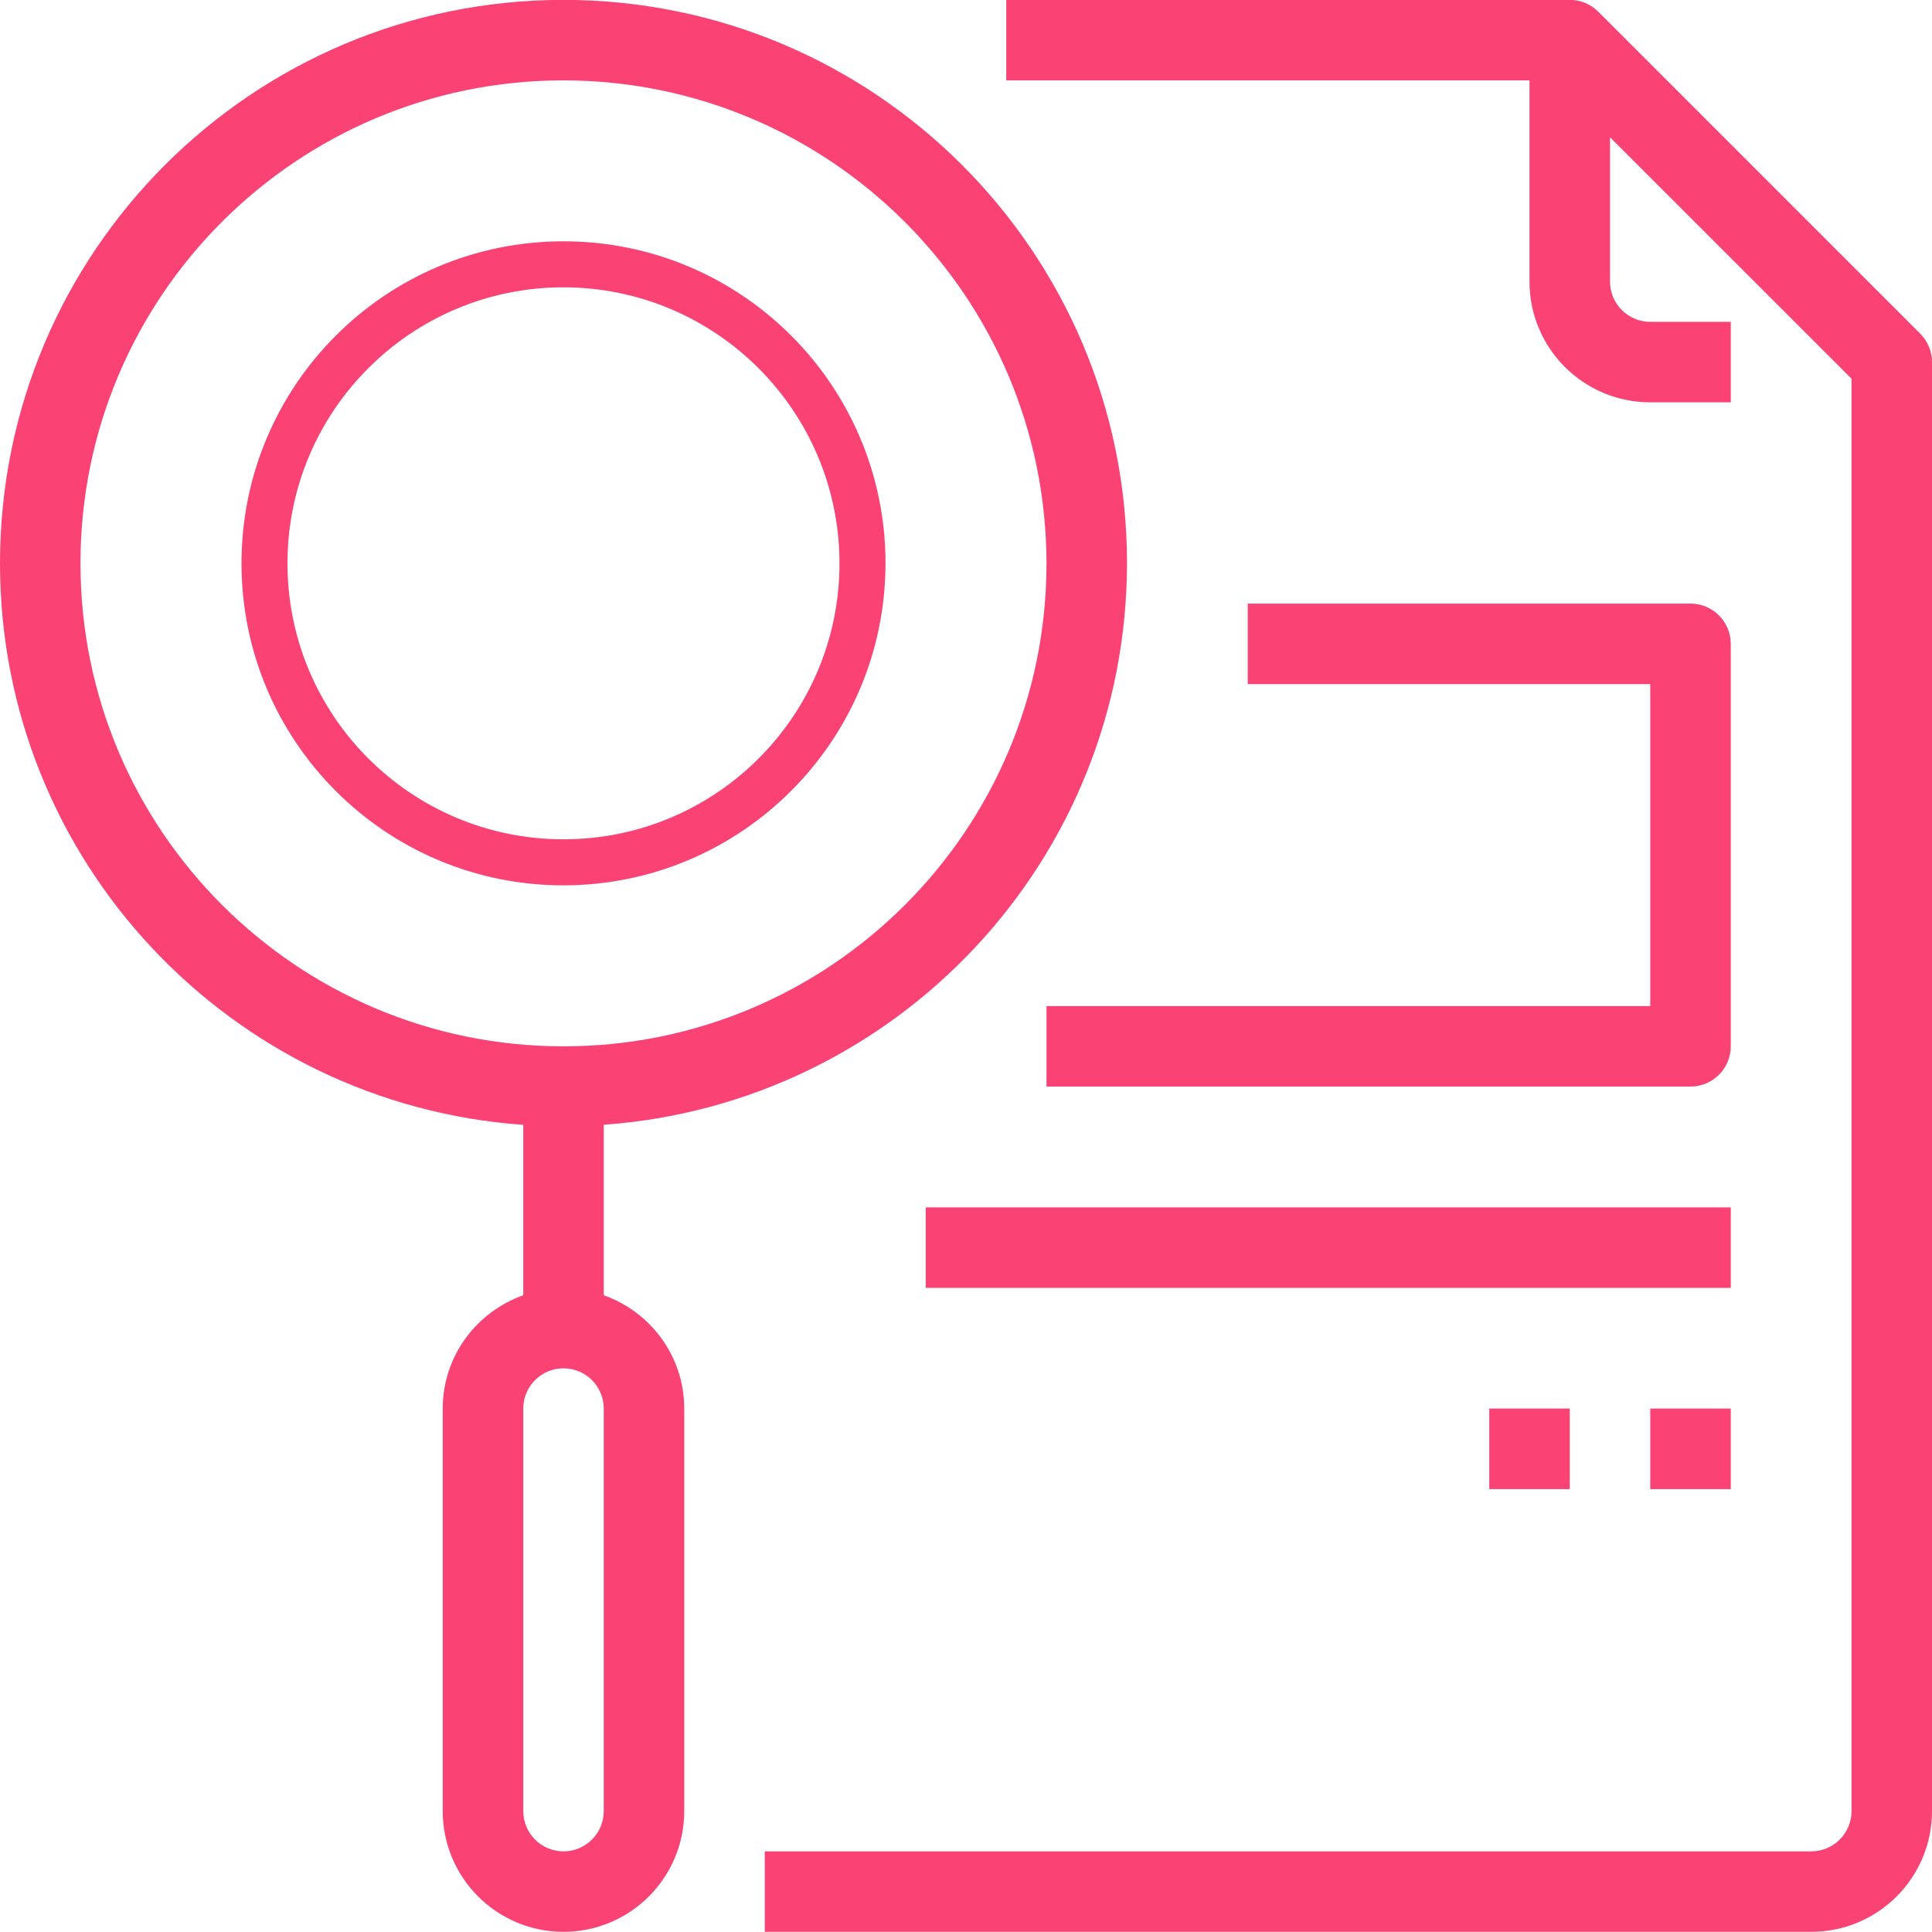
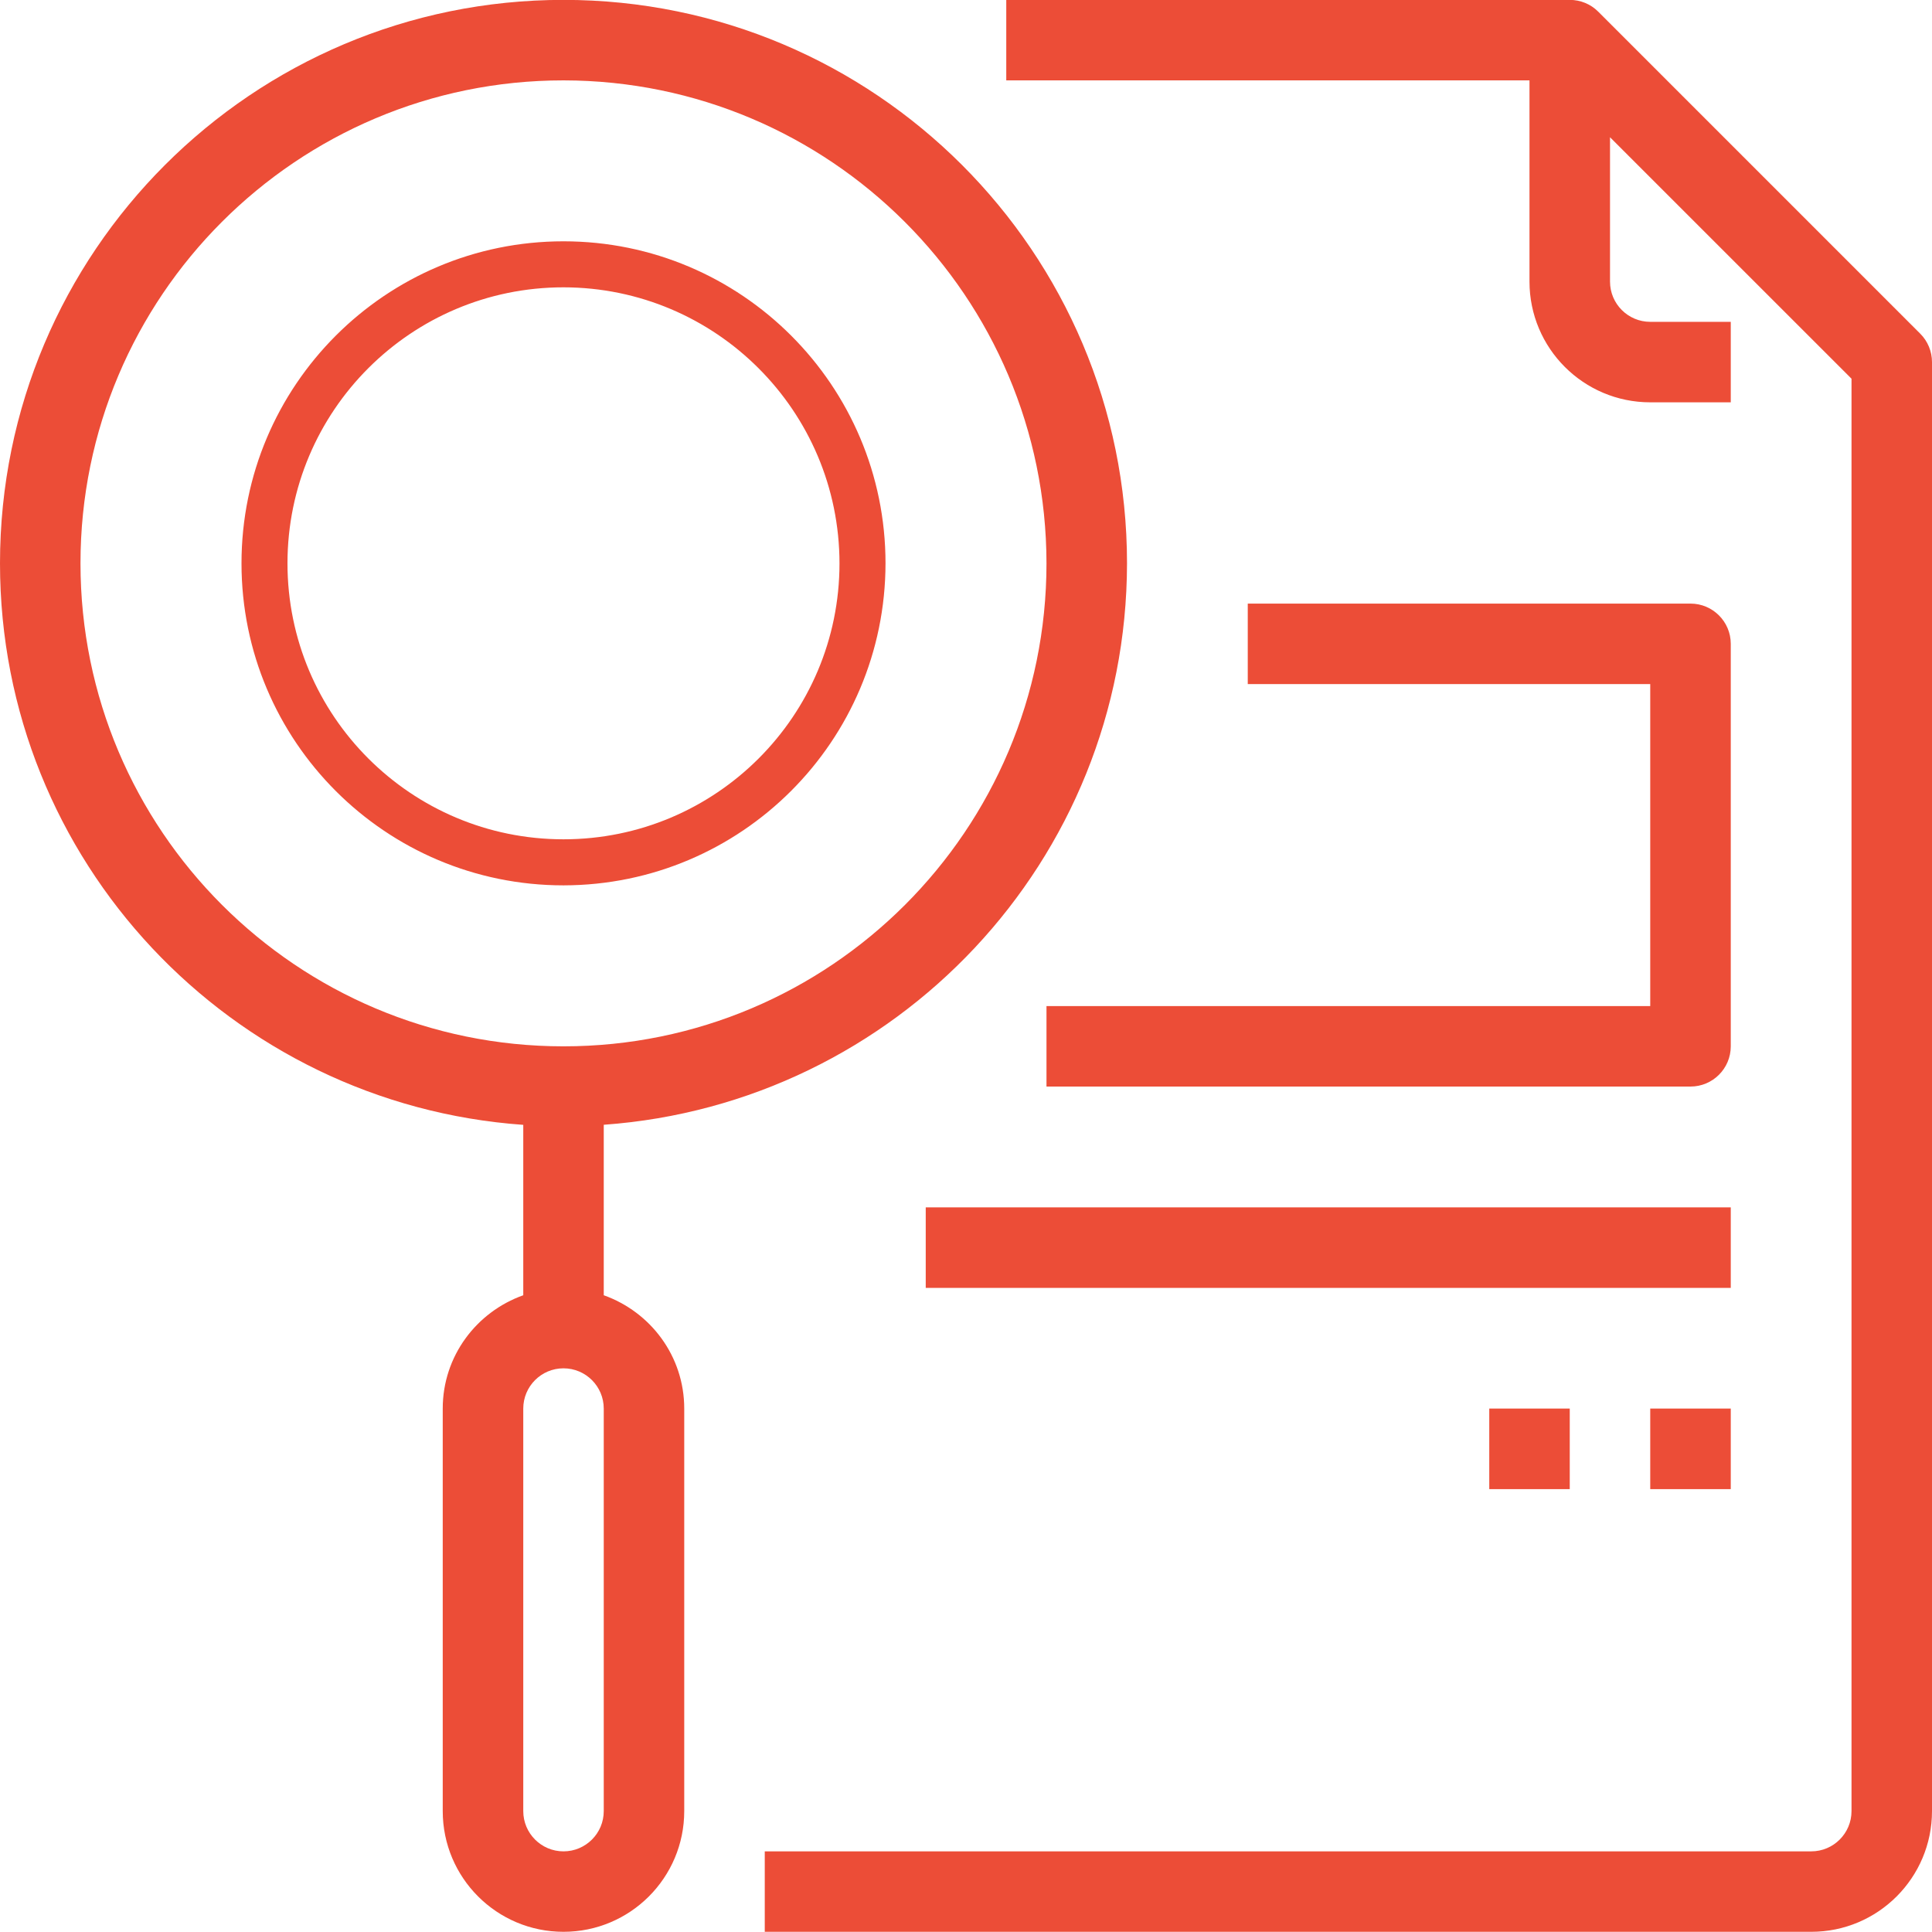
<svg xmlns="http://www.w3.org/2000/svg" width="50px" height="50px">
-   <path fill-rule="evenodd" fill="rgb(251, 66, 117)" d="M46.875,49.995 L19.792,49.995 L19.792,47.913 L46.875,47.913 C47.450,47.913 47.917,47.446 47.917,46.871 L47.917,9.801 L41.667,3.552 L41.667,7.287 C41.667,7.862 42.133,8.329 42.708,8.329 L44.792,8.329 L44.792,10.412 L42.708,10.412 C40.982,10.412 39.583,9.013 39.583,7.287 L39.583,2.080 L26.042,2.080 L26.042,-0.003 L40.625,-0.003 C40.901,-0.003 41.166,0.105 41.361,0.301 L49.695,8.635 C49.890,8.829 50.000,9.095 50.000,9.371 L50.000,46.871 C50.000,48.596 48.601,49.995 46.875,49.995 ZM32.292,17.704 L32.292,15.621 L43.750,15.621 C44.325,15.621 44.792,16.088 44.792,16.662 L44.792,27.079 C44.792,27.654 44.325,28.120 43.750,28.120 L27.083,28.120 L27.083,26.037 L42.708,26.037 L42.708,17.704 L32.292,17.704 ZM44.792,38.539 L42.708,38.539 L42.708,36.454 L44.792,36.454 L44.792,38.539 ZM38.542,38.539 L38.542,36.454 L40.625,36.454 L40.625,38.539 L38.542,38.539 ZM23.958,31.246 L44.792,31.246 L44.792,33.330 L23.958,33.330 L23.958,31.246 ZM15.625,29.109 L15.625,33.521 C16.836,33.952 17.708,35.096 17.708,36.454 L17.708,46.871 C17.708,48.596 16.309,49.995 14.583,49.995 C12.857,49.995 11.458,48.596 11.458,46.871 L11.458,36.454 C11.458,35.096 12.331,33.952 13.542,33.521 L13.542,29.111 C5.976,28.574 -0.000,22.283 -0.000,14.579 C-0.000,6.525 6.529,-0.003 14.583,-0.003 C22.637,-0.003 29.167,6.525 29.167,14.579 C29.158,22.279 23.187,28.566 15.625,29.109 ZM13.542,46.871 C13.542,47.446 14.008,47.913 14.583,47.913 C15.159,47.913 15.625,47.446 15.625,46.871 L15.625,36.454 C15.625,35.879 15.159,35.412 14.583,35.412 C14.008,35.412 13.542,35.879 13.542,36.454 L13.542,46.871 ZM14.583,2.080 C7.680,2.080 2.083,7.676 2.083,14.579 C2.083,21.482 7.680,27.079 14.583,27.079 C21.487,27.079 27.083,21.482 27.083,14.579 C27.076,7.679 21.484,2.087 14.583,2.080 ZM14.583,22.913 C9.981,22.913 6.250,19.182 6.250,14.579 C6.250,9.977 9.981,6.245 14.583,6.245 C19.186,6.245 22.917,9.977 22.917,14.579 C22.912,19.180 19.184,22.907 14.583,22.913 ZM14.583,7.436 C10.638,7.436 7.440,10.635 7.440,14.579 C7.440,18.524 10.638,21.721 14.583,21.721 C18.528,21.721 21.726,18.524 21.726,14.579 C21.722,10.636 18.526,7.440 14.583,7.436 Z" />
+   <path fill-rule="evenodd" fill="#EC4D37" d="M46.875,49.995 L19.792,49.995 L19.792,47.913 L46.875,47.913 C47.450,47.913 47.917,47.446 47.917,46.871 L47.917,9.801 L41.667,3.552 L41.667,7.287 C41.667,7.862 42.133,8.329 42.708,8.329 L44.792,8.329 L44.792,10.412 L42.708,10.412 C40.982,10.412 39.583,9.013 39.583,7.287 L39.583,2.080 L26.042,2.080 L26.042,-0.003 L40.625,-0.003 C40.901,-0.003 41.166,0.105 41.361,0.301 L49.695,8.635 C49.890,8.829 50.000,9.095 50.000,9.371 L50.000,46.871 C50.000,48.596 48.601,49.995 46.875,49.995 ZM32.292,17.704 L32.292,15.621 L43.750,15.621 C44.325,15.621 44.792,16.088 44.792,16.662 L44.792,27.079 C44.792,27.654 44.325,28.120 43.750,28.120 L27.083,28.120 L27.083,26.037 L42.708,26.037 L42.708,17.704 L32.292,17.704 ZM44.792,38.539 L42.708,38.539 L42.708,36.454 L44.792,36.454 L44.792,38.539 ZM38.542,38.539 L38.542,36.454 L40.625,36.454 L40.625,38.539 L38.542,38.539 ZM23.958,31.246 L44.792,31.246 L44.792,33.330 L23.958,33.330 L23.958,31.246 ZM15.625,29.109 L15.625,33.521 C16.836,33.952 17.708,35.096 17.708,36.454 L17.708,46.871 C17.708,48.596 16.309,49.995 14.583,49.995 C12.857,49.995 11.458,48.596 11.458,46.871 L11.458,36.454 C11.458,35.096 12.331,33.952 13.542,33.521 L13.542,29.111 C5.976,28.574 -0.000,22.283 -0.000,14.579 C-0.000,6.525 6.529,-0.003 14.583,-0.003 C22.637,-0.003 29.167,6.525 29.167,14.579 C29.158,22.279 23.187,28.566 15.625,29.109 ZM13.542,46.871 C13.542,47.446 14.008,47.913 14.583,47.913 C15.159,47.913 15.625,47.446 15.625,46.871 L15.625,36.454 C15.625,35.879 15.159,35.412 14.583,35.412 C14.008,35.412 13.542,35.879 13.542,36.454 L13.542,46.871 ZM14.583,2.080 C7.680,2.080 2.083,7.676 2.083,14.579 C2.083,21.482 7.680,27.079 14.583,27.079 C21.487,27.079 27.083,21.482 27.083,14.579 C27.076,7.679 21.484,2.087 14.583,2.080 ZM14.583,22.913 C9.981,22.913 6.250,19.182 6.250,14.579 C6.250,9.977 9.981,6.245 14.583,6.245 C19.186,6.245 22.917,9.977 22.917,14.579 C22.912,19.180 19.184,22.907 14.583,22.913 ZM14.583,7.436 C10.638,7.436 7.440,10.635 7.440,14.579 C7.440,18.524 10.638,21.721 14.583,21.721 C18.528,21.721 21.726,18.524 21.726,14.579 C21.722,10.636 18.526,7.440 14.583,7.436 Z" />
</svg>
